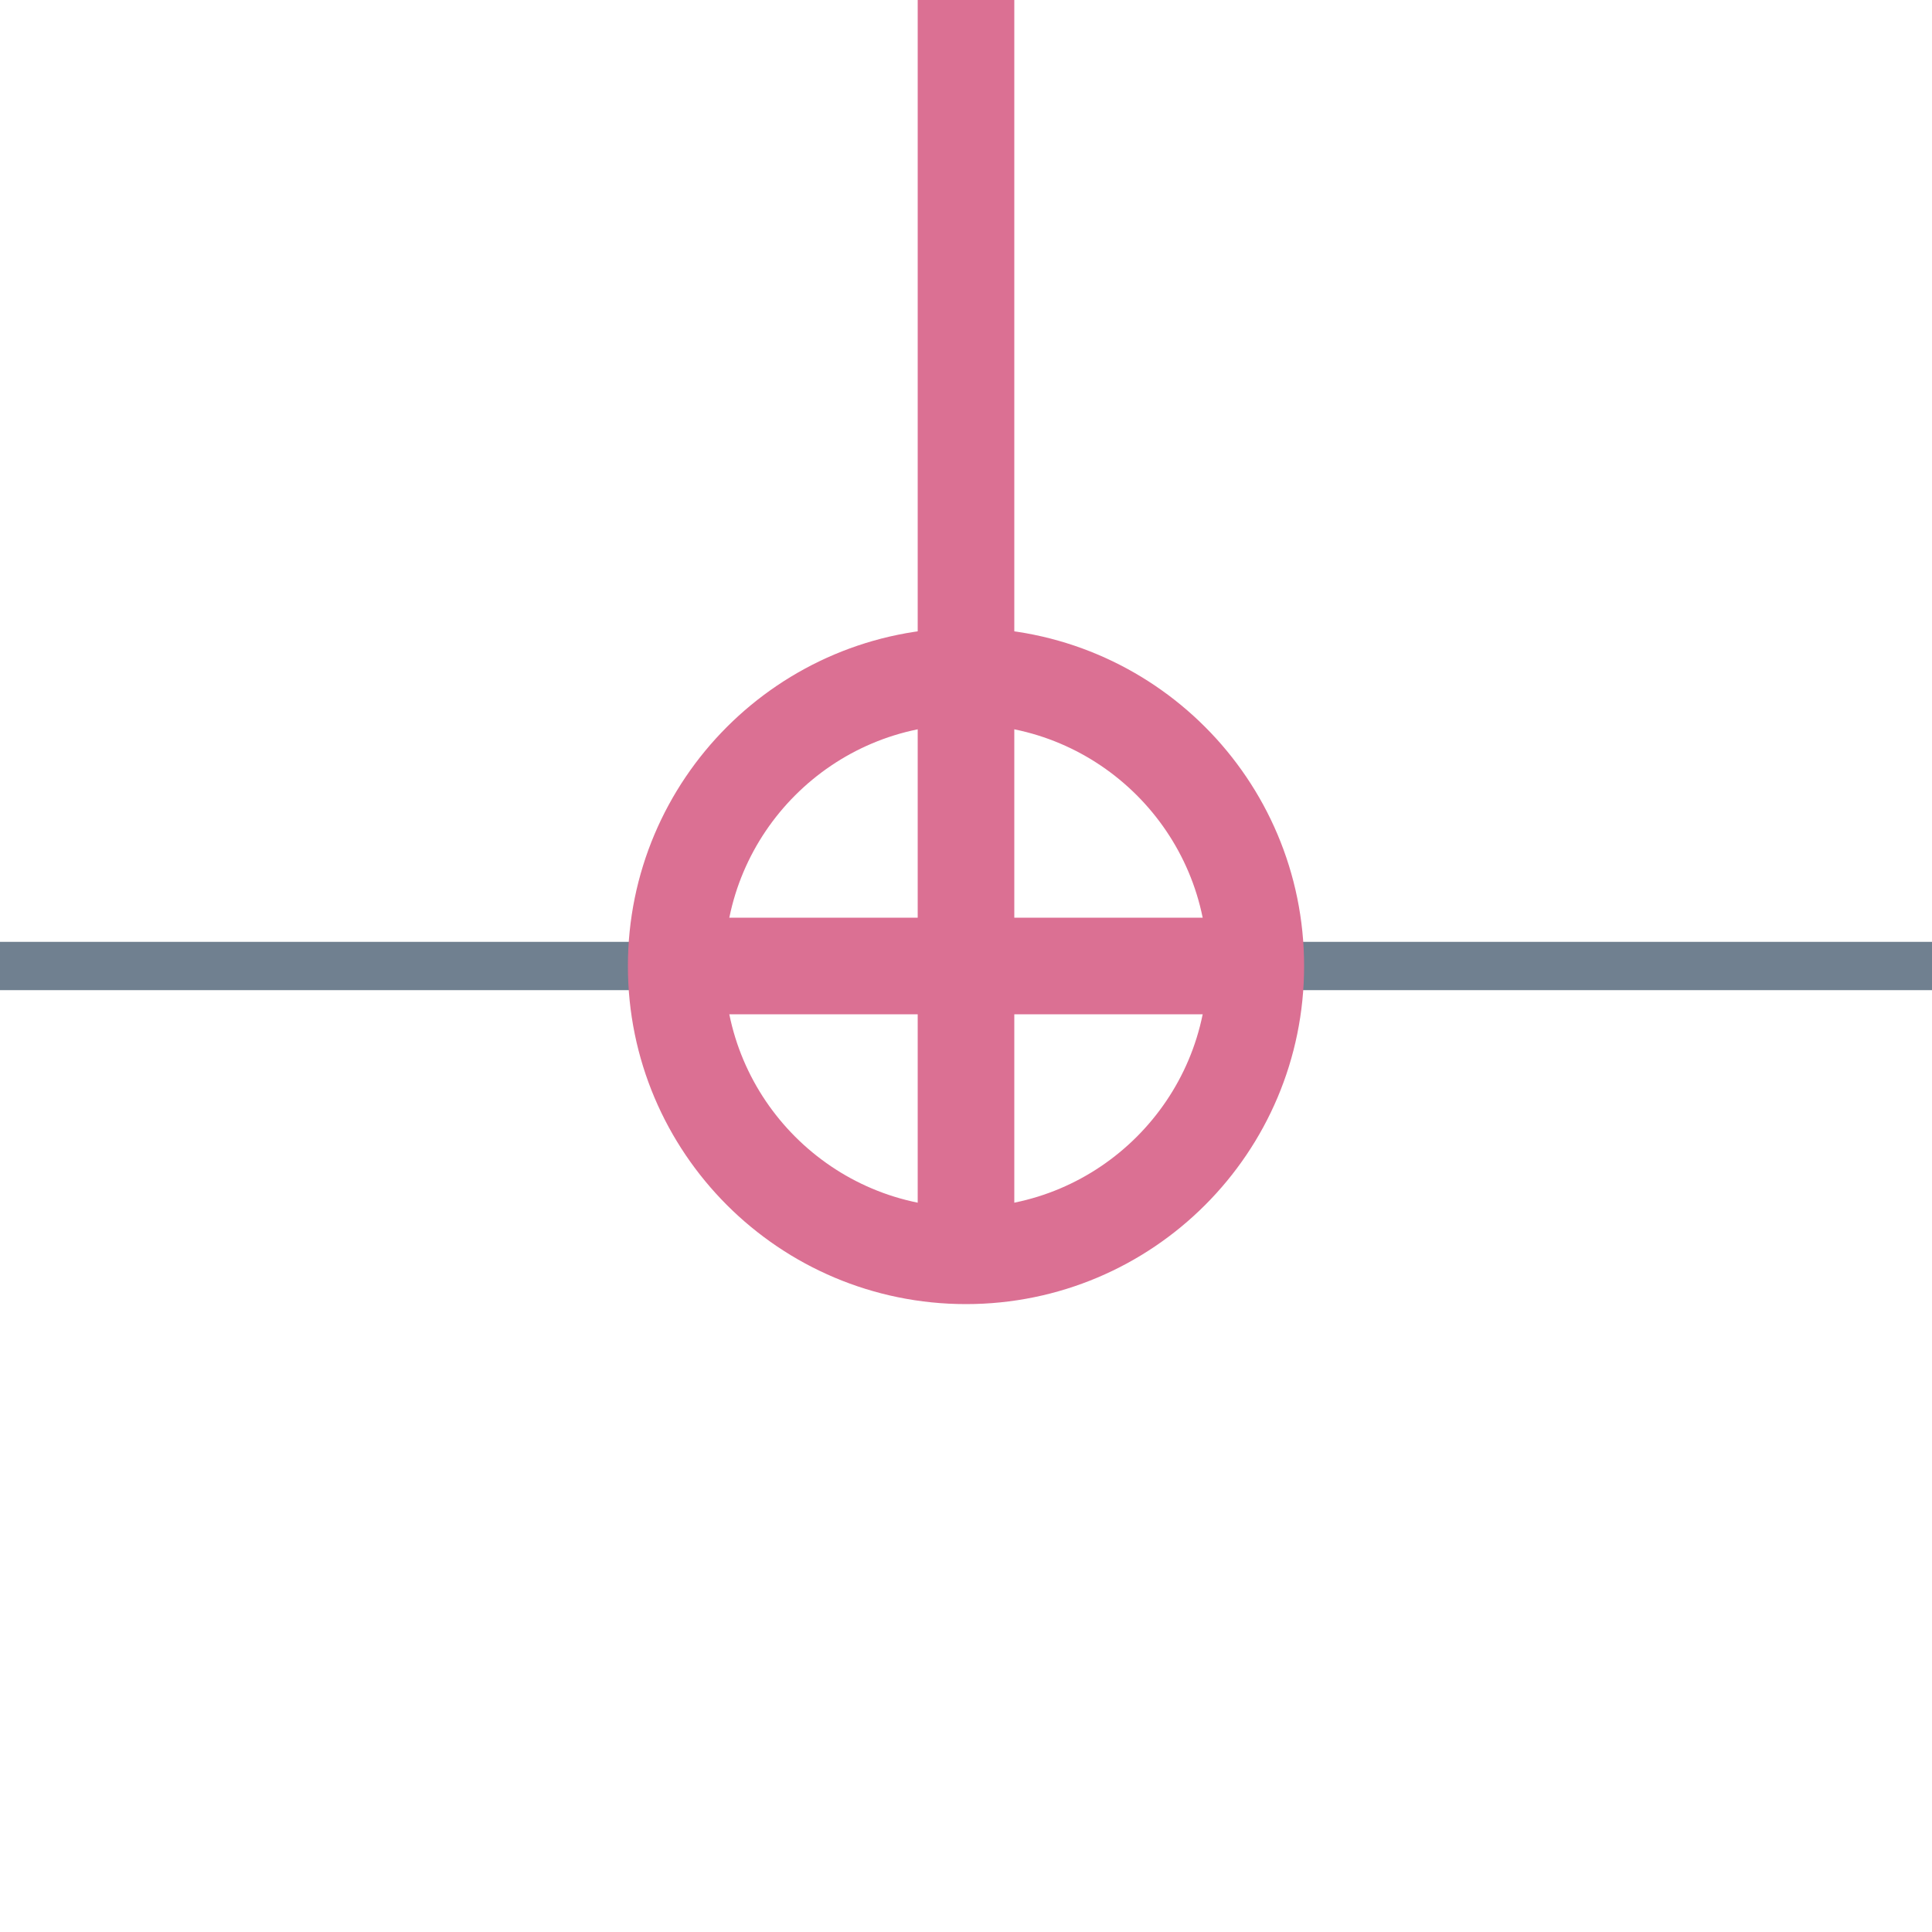
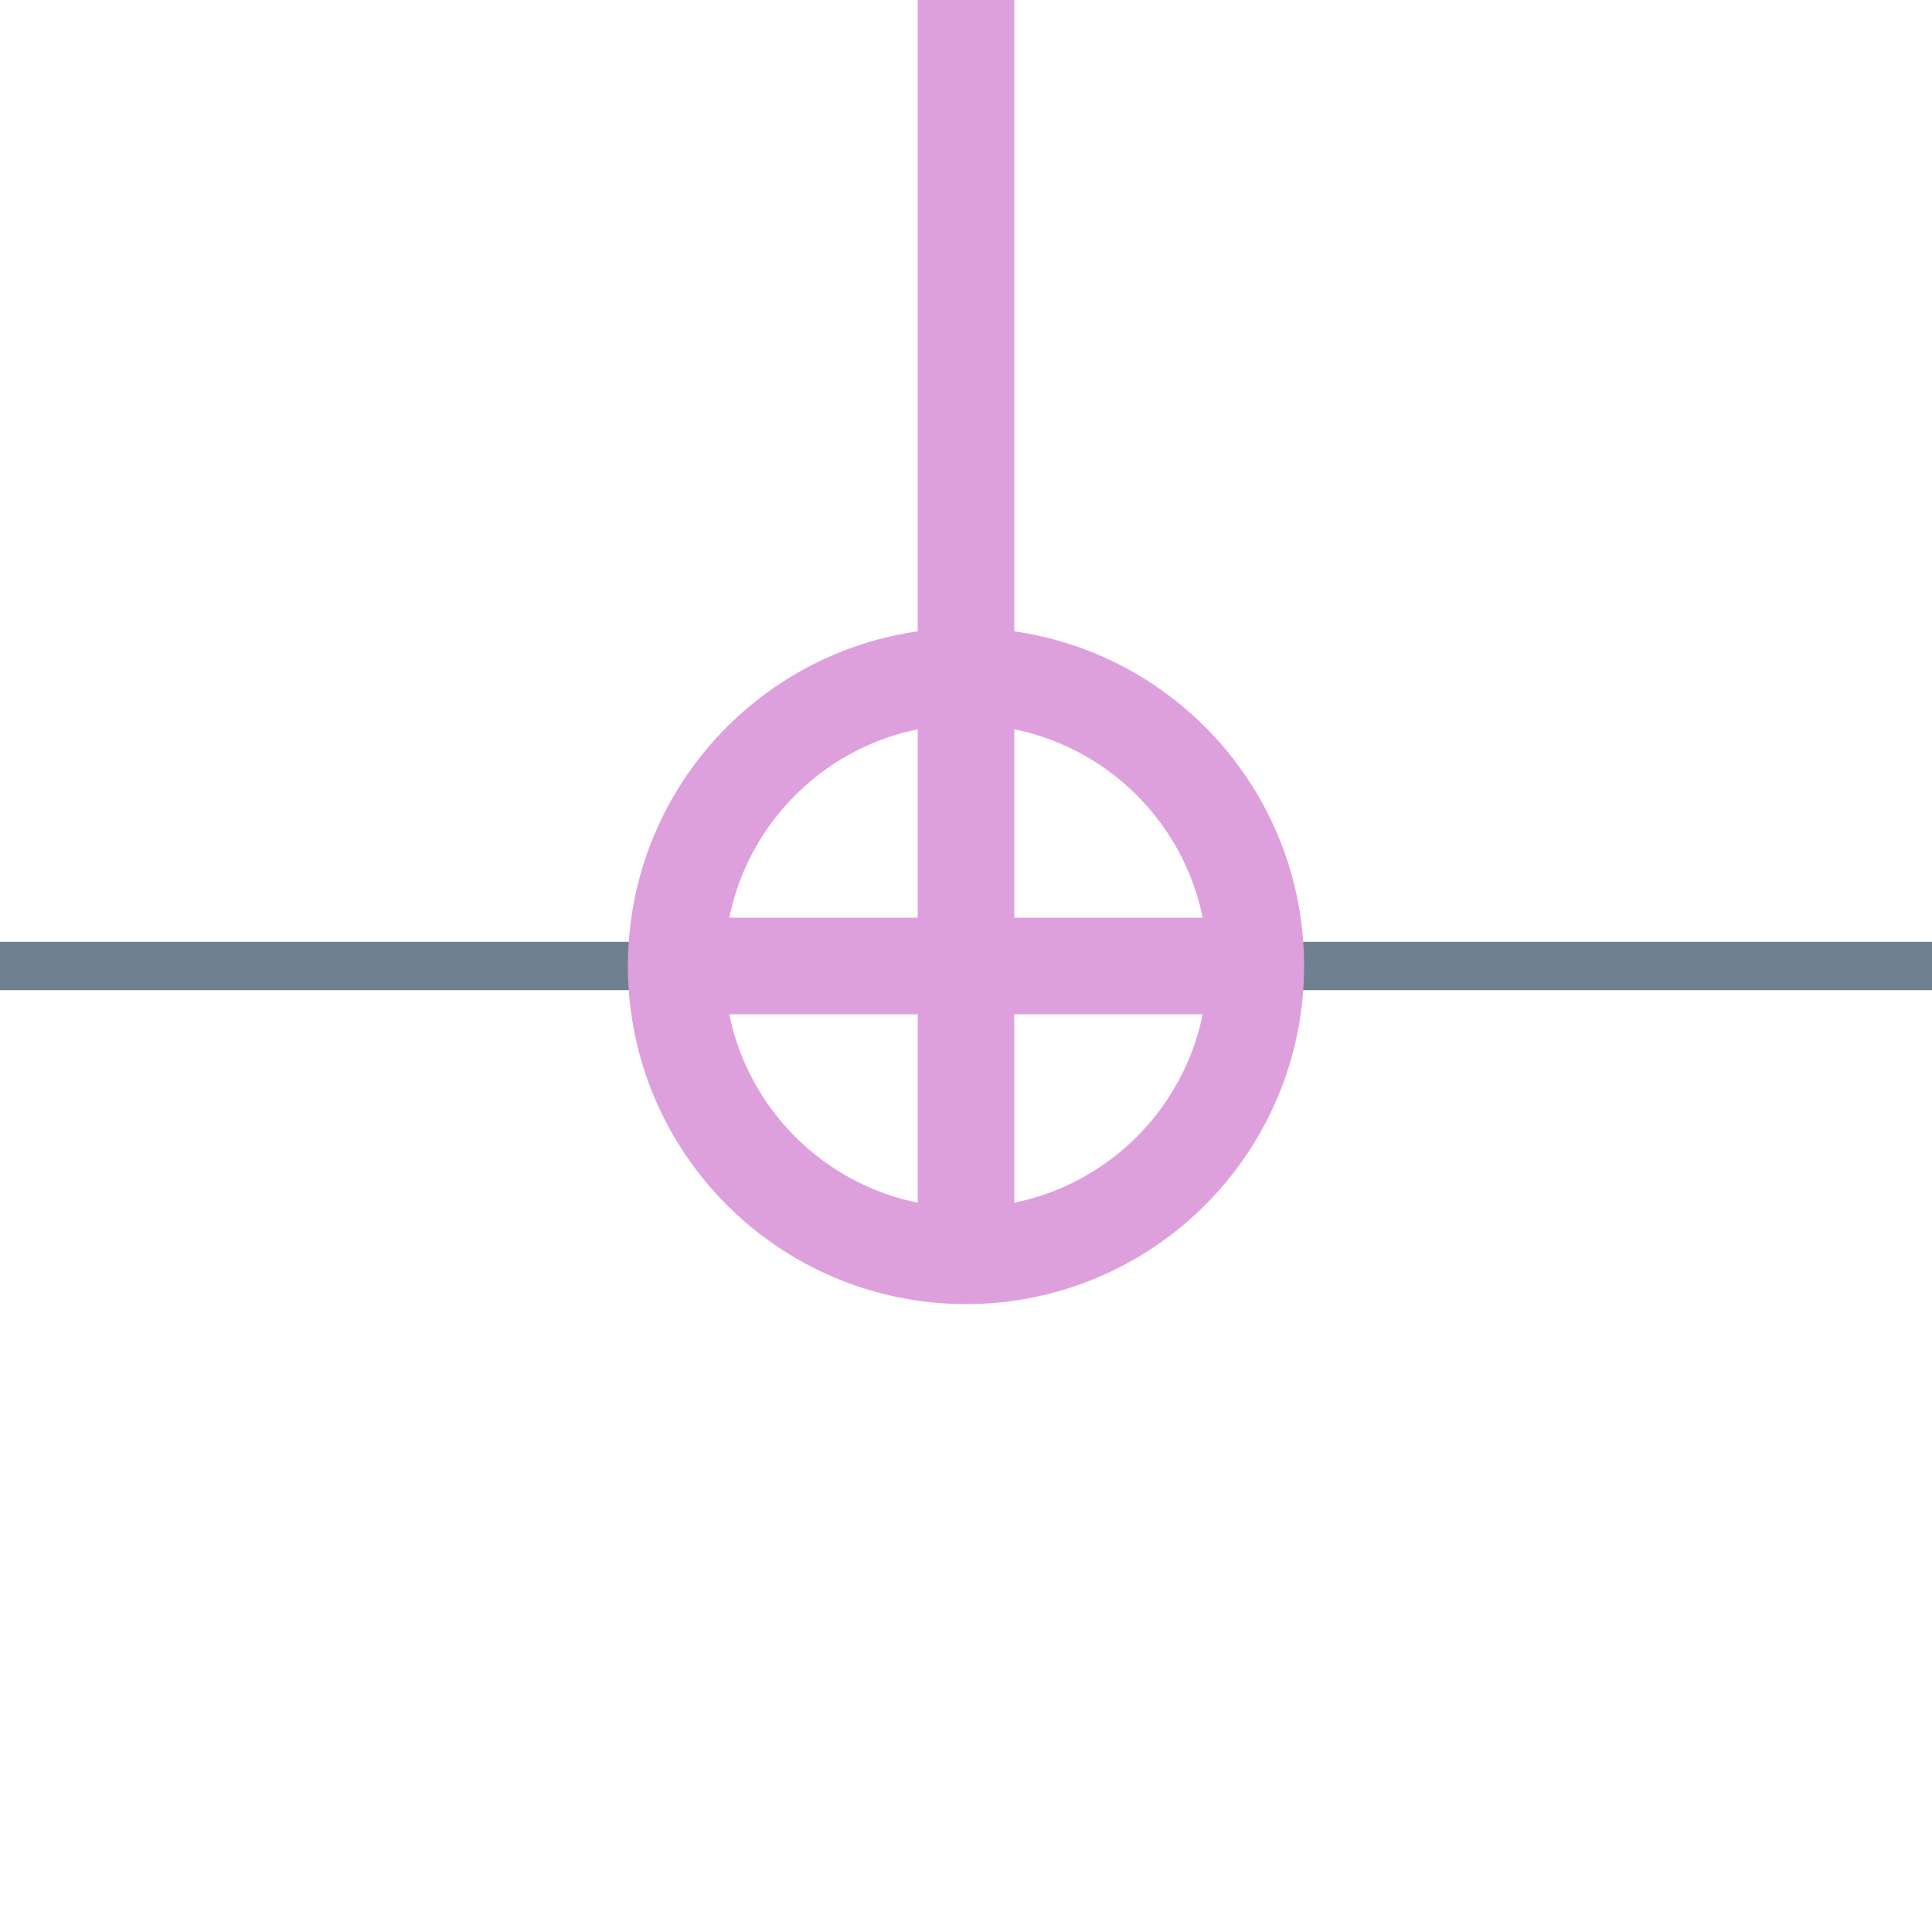
<svg xmlns="http://www.w3.org/2000/svg" width="40" height="40">
  <g>
    <line x1="26" y1="20" x2="40" y2="20" style="stroke:slategray;stroke-width:1" />
    <line x1="0" y1="20" x2="14" y2="20" style="stroke:slategray;stroke-width:1" />
-     <circle cx="20" cy="20" r="6" style="stroke:palevioletred;stroke-width:2;" fill="transparent" />
-     <line x1="14" y1="20" x2="26" y2="20" style="stroke:palevioletred;stroke-width:2;" />
-     <line x1="20" y1="14" x2="20" y2="26" style="stroke:palevioletred;stroke-width:2;" />
-     <line x1="20" y1="14" x2="20" y2="0" style="stroke:palevioletred;stroke-width:2; " />
+     <circle cx="20" cy="20" r="6" style="stroke:Plum;stroke-width:2;" fill="transparent" />
+     <line x1="14" y1="20" x2="26" y2="20" style="stroke:Plum;stroke-width:2;" />
+     <line x1="20" y1="14" x2="20" y2="26" style="stroke:Plum;stroke-width:2;" />
+     <line x1="20" y1="14" x2="20" y2="0" style="stroke:Plum;stroke-width:2; " />
  </g>
</svg>
